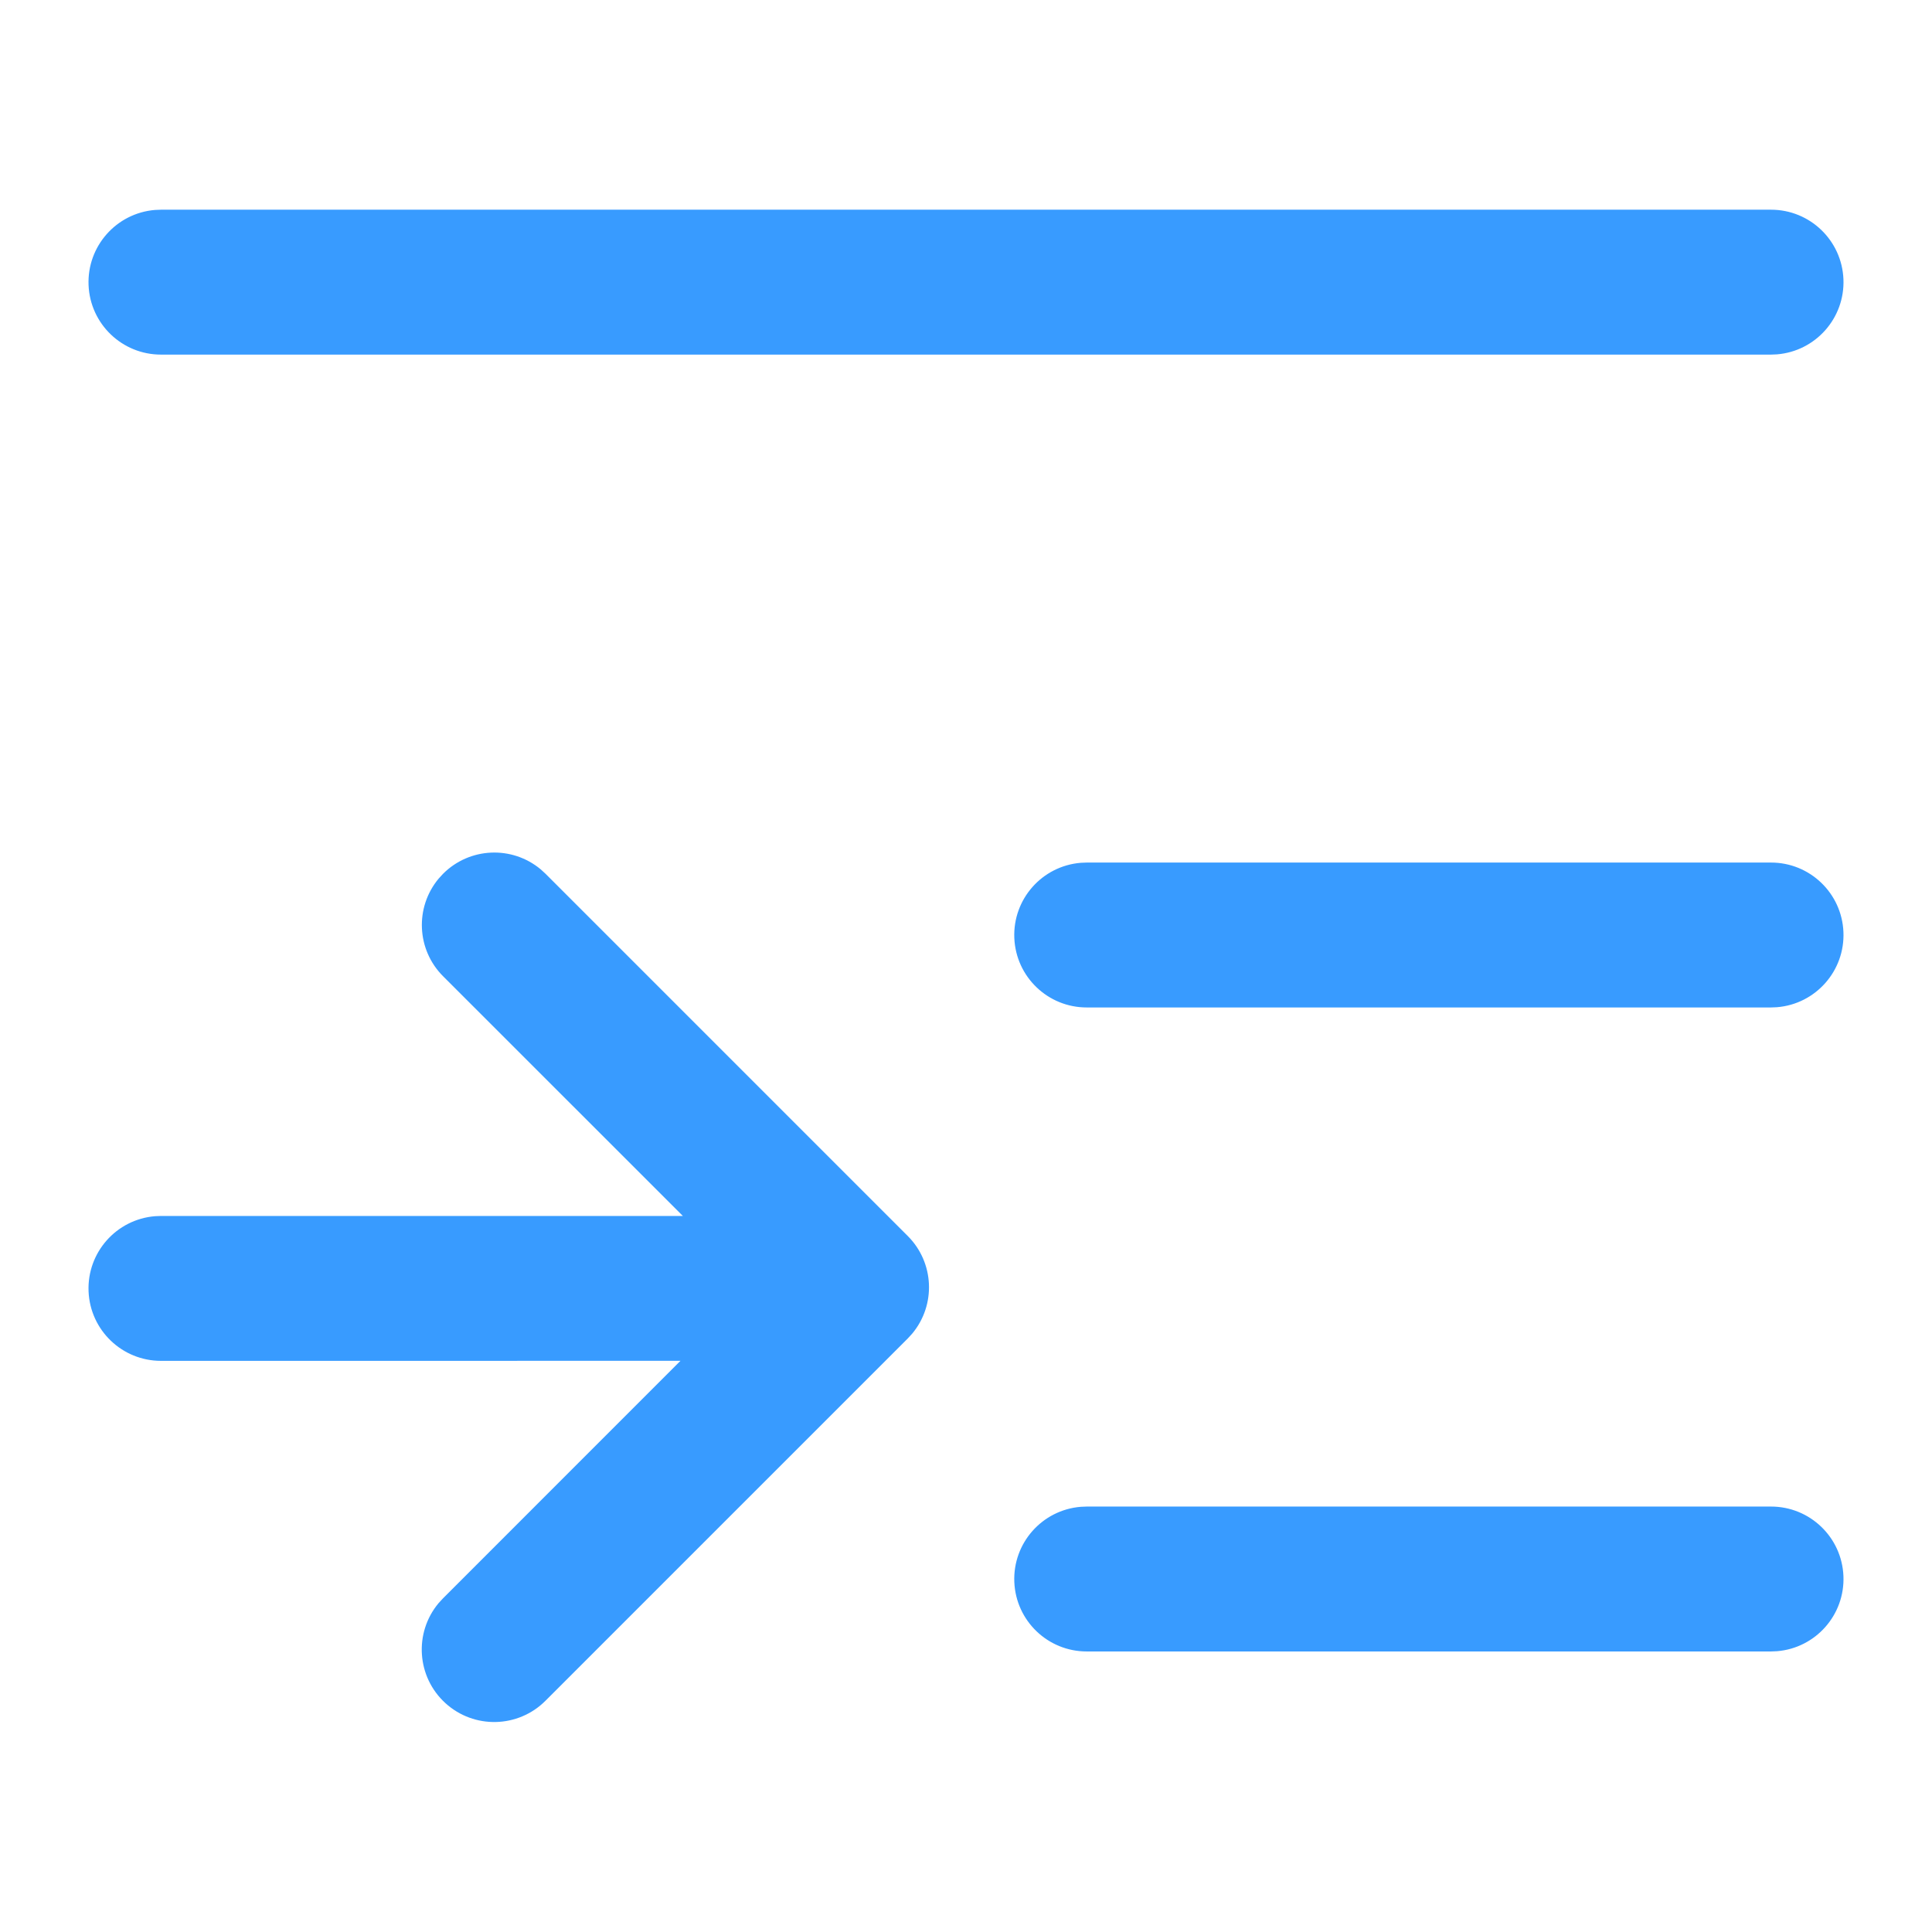
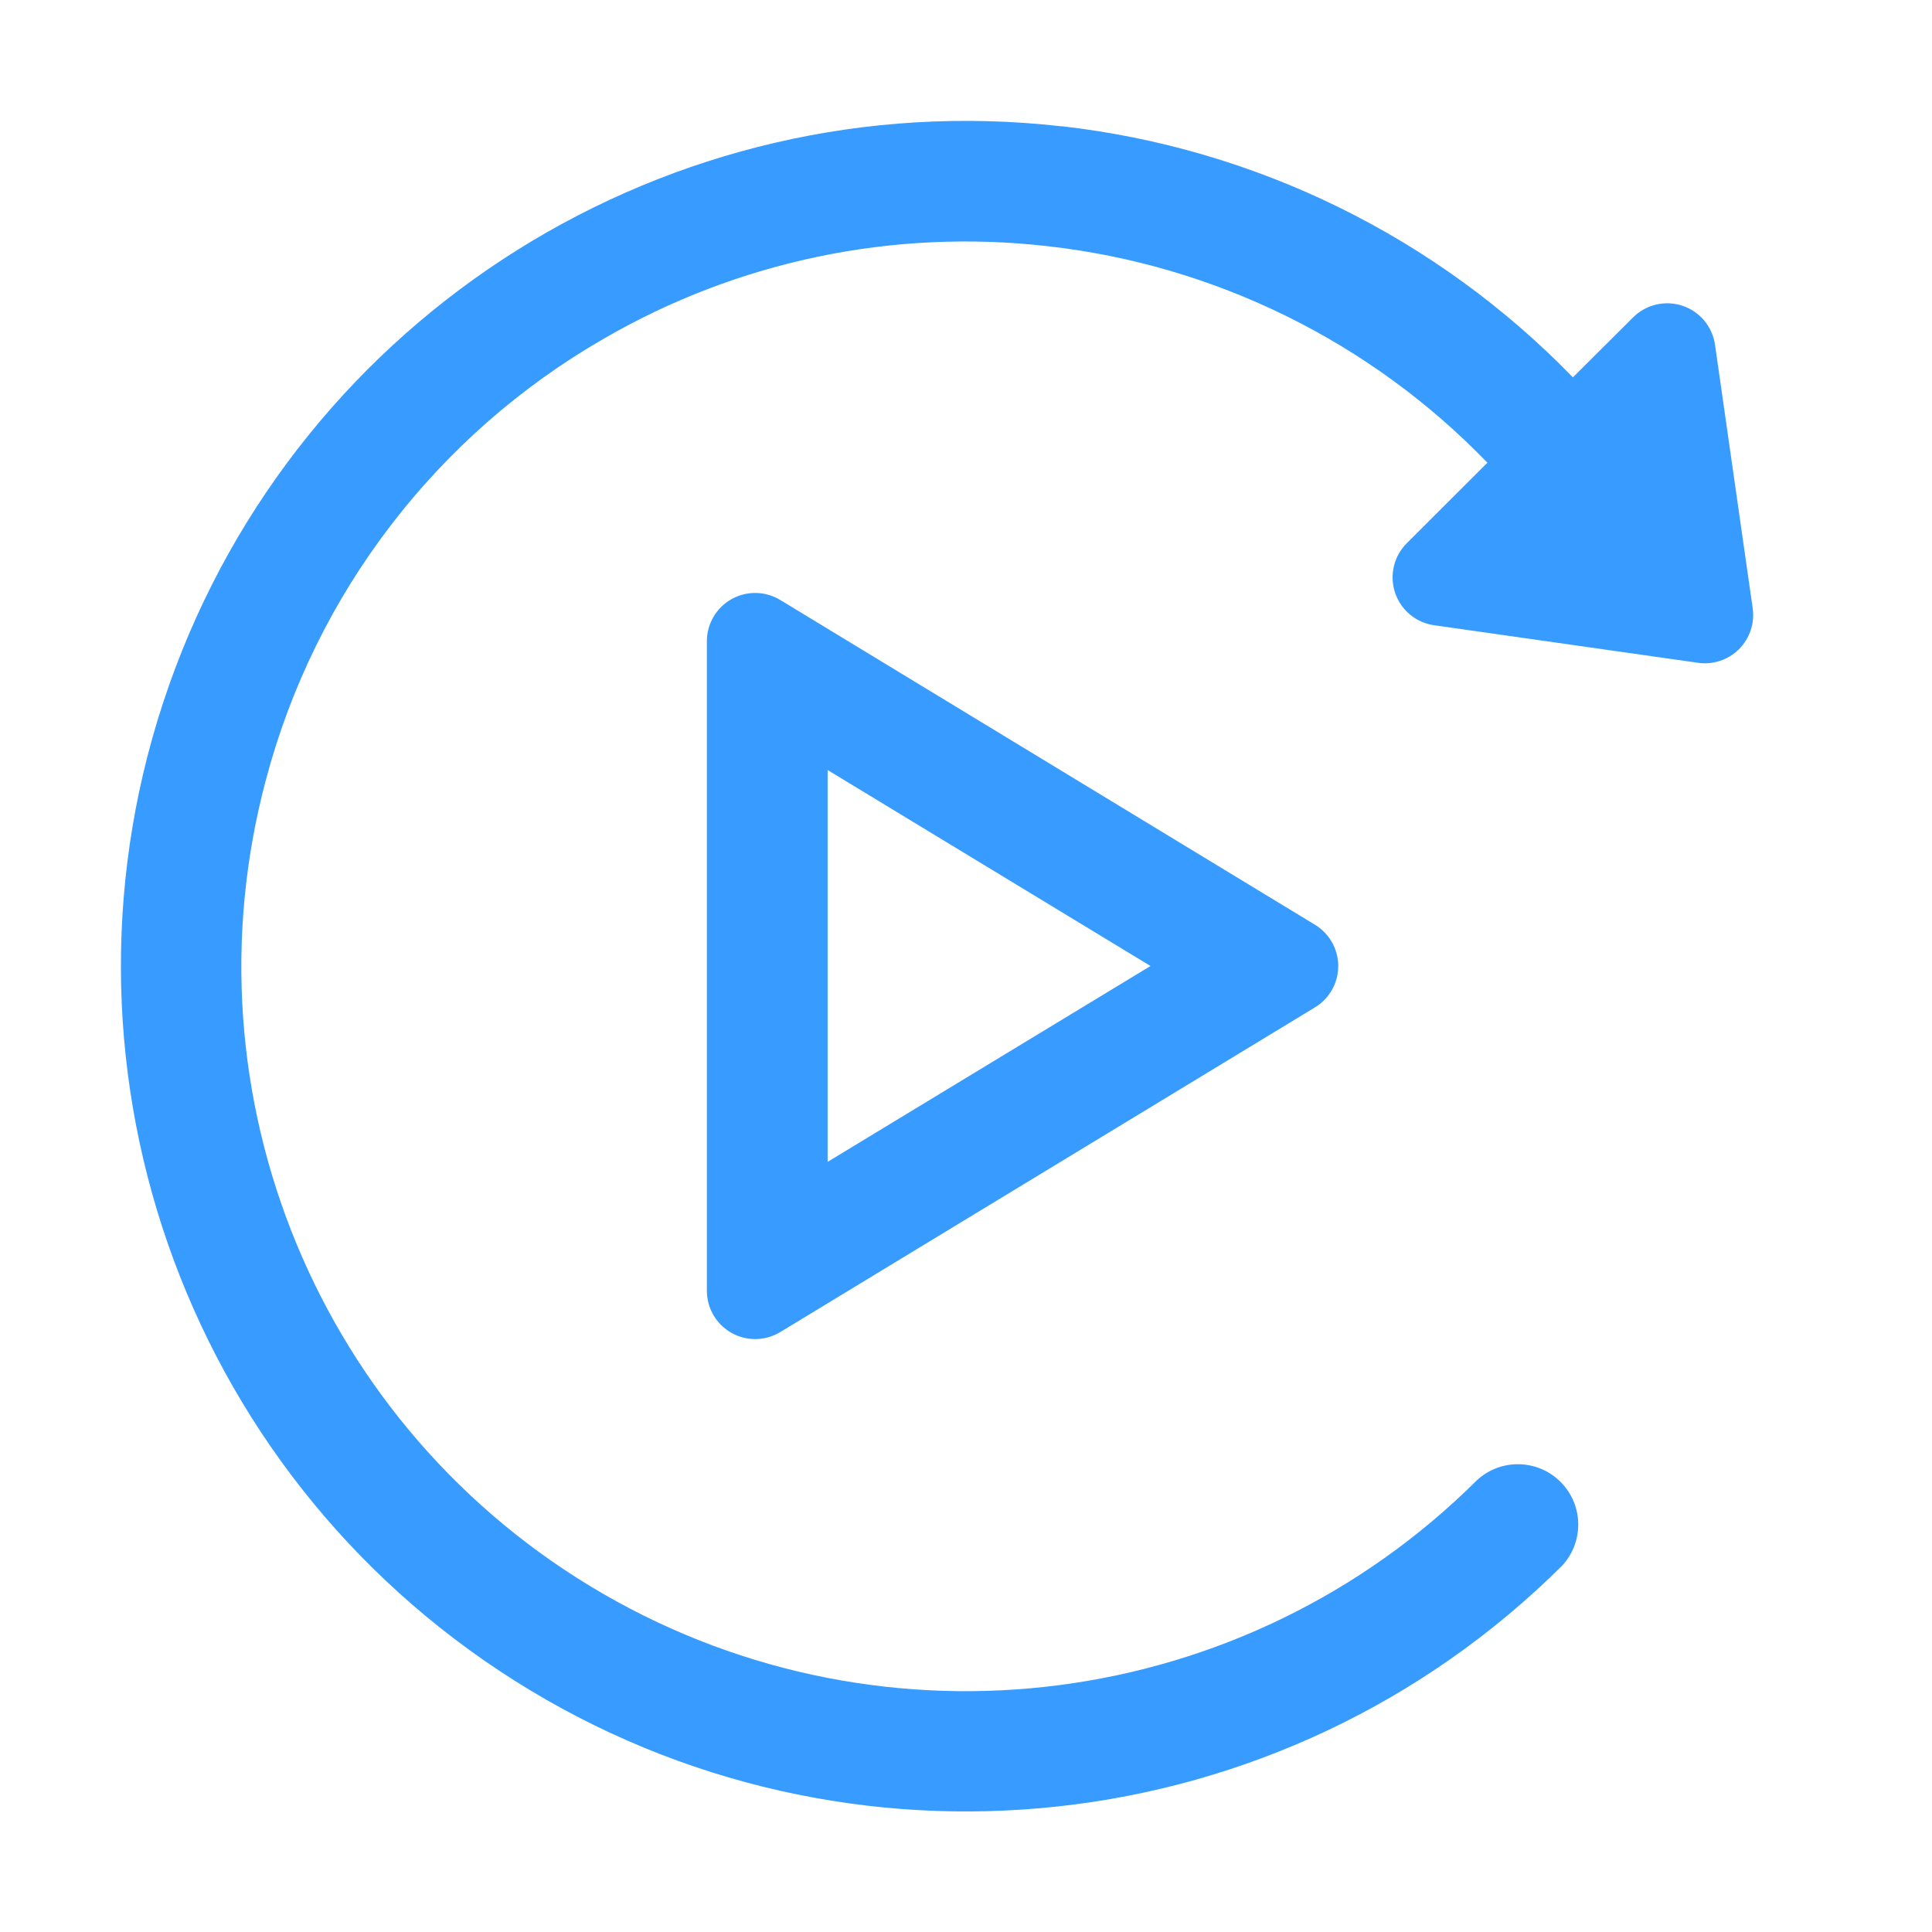
<svg xmlns="http://www.w3.org/2000/svg" class="icon" viewBox="0 0 1024 1024" version="1.1" width="16" height="16">
-   <path d="M286.571 460.757l2.56 2.347 192 192a38.4 38.4 0 0 1 2.368 51.733l-2.347 2.56-192 192a38.4 38.4 0 0 1-56.683-51.712l2.368-2.56 125.824-125.867L85.333 721.28a38.4 38.4 0 0 1-3.157-76.672L85.333 644.48h276.587l-127.083-127.061a38.4 38.4 0 0 1-2.347-51.733l2.347-2.56a38.4 38.4 0 0 1 51.733-2.368zM938.667 798.507a38.4 38.4 0 0 1 3.157 76.672l-3.157 0.128H576a38.4 38.4 0 0 1-3.157-76.672L576 798.507h362.667z m0-341.333a38.4 38.4 0 0 1 3.157 76.672l-3.157 0.128H576a38.4 38.4 0 0 1-3.157-76.672L576 457.173h362.667zM938.667 111.147a38.4 38.4 0 0 1 3.157 76.672L938.667 187.947H85.333a38.4 38.4 0 0 1-3.157-76.672L85.333 111.147h853.333z" fill="#389BFF" />
+   <path d="M562.56 66.88a447.744 447.744 0 0 1 271.104 133.12l31.872-31.744a25.6 25.6 0 0 1 43.456 14.464l19.968 139.648a25.6 25.6 0 0 1-28.992 28.928l-139.84-19.904a25.6 25.6 0 0 1-14.464-43.52l42.688-42.624a383.68 383.68 0 0 0-232.96-114.752A382.08 382.08 0 0 0 320 179.52a382.656 382.656 0 0 0-179.008 233.6 384 384 0 0 0 641.92 371.328 32 32 0 0 1 45.056 45.376A448 448 0 1 1 562.56 66.944z" fill="#389BFF" />
+   <path d="M413.568 318.016l283.456 172.16a25.6 25.6 0 0 1 0 43.712l-283.52 172.16a25.6 25.6 0 0 1-38.848-21.952V339.904a25.6 25.6 0 0 1 38.912-21.888z m25.088 90.112v207.68L609.792 512 438.656 408.128z" fill="#389BFF" />
</svg>
